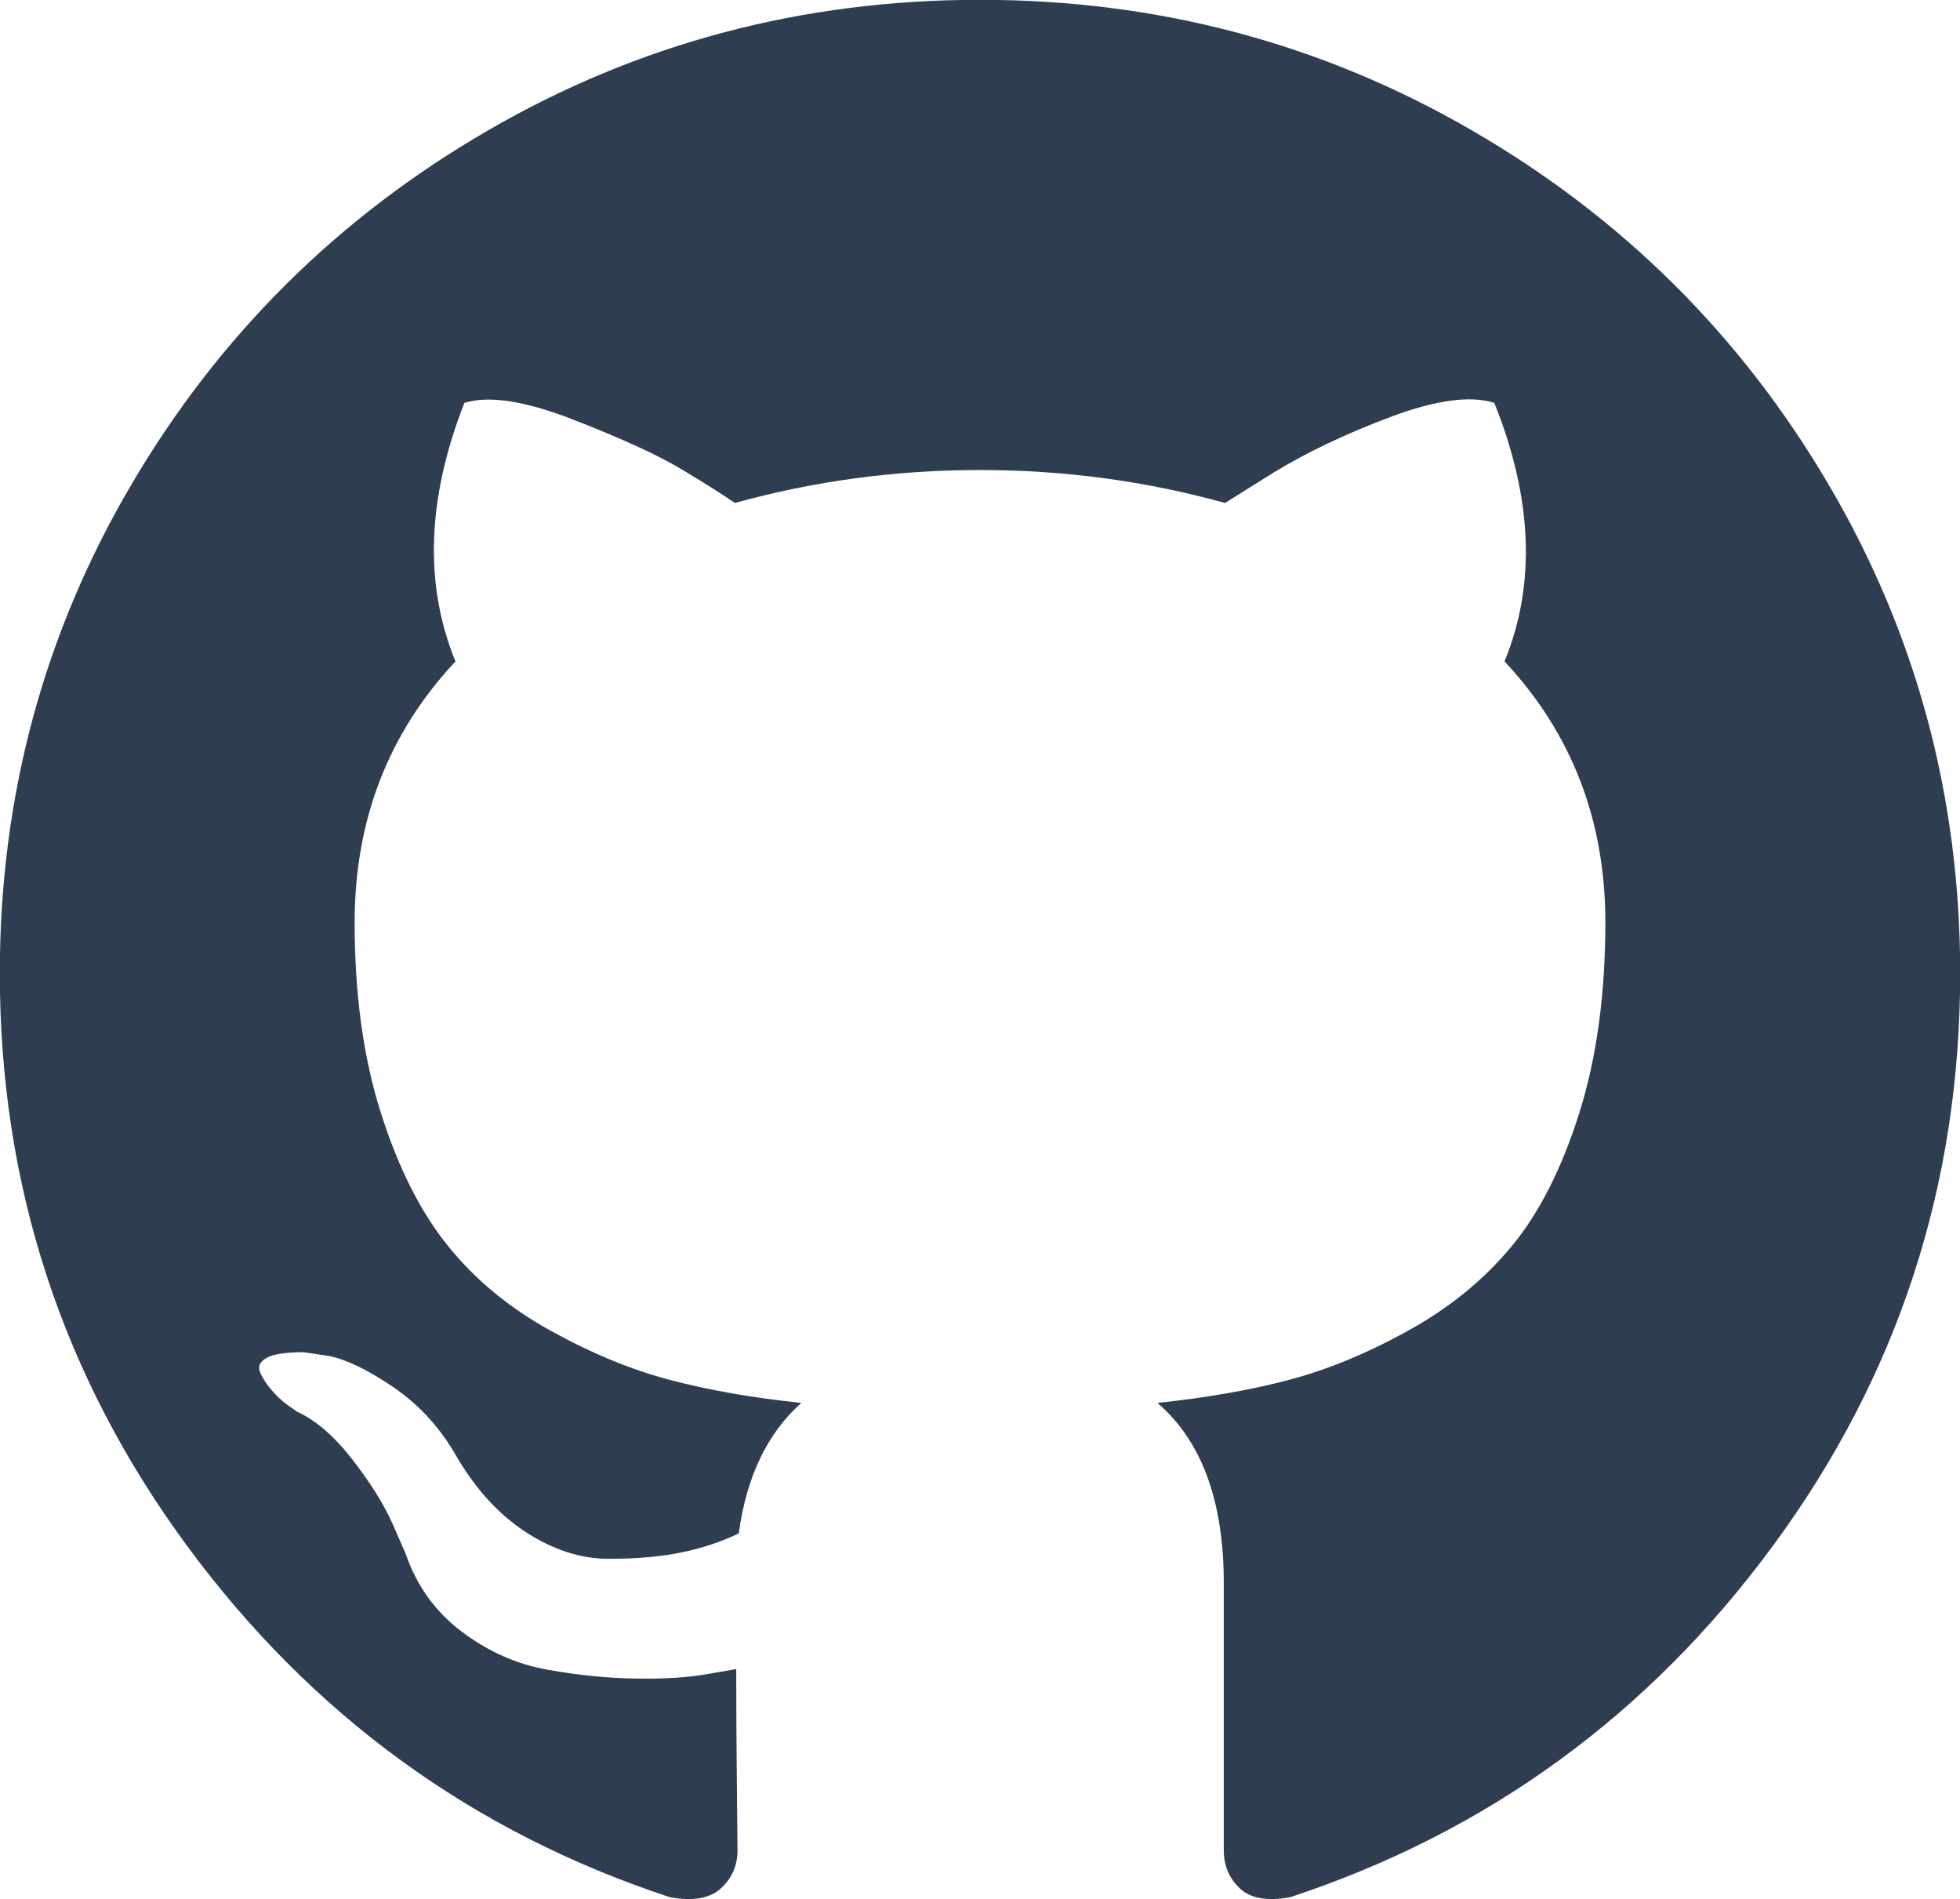
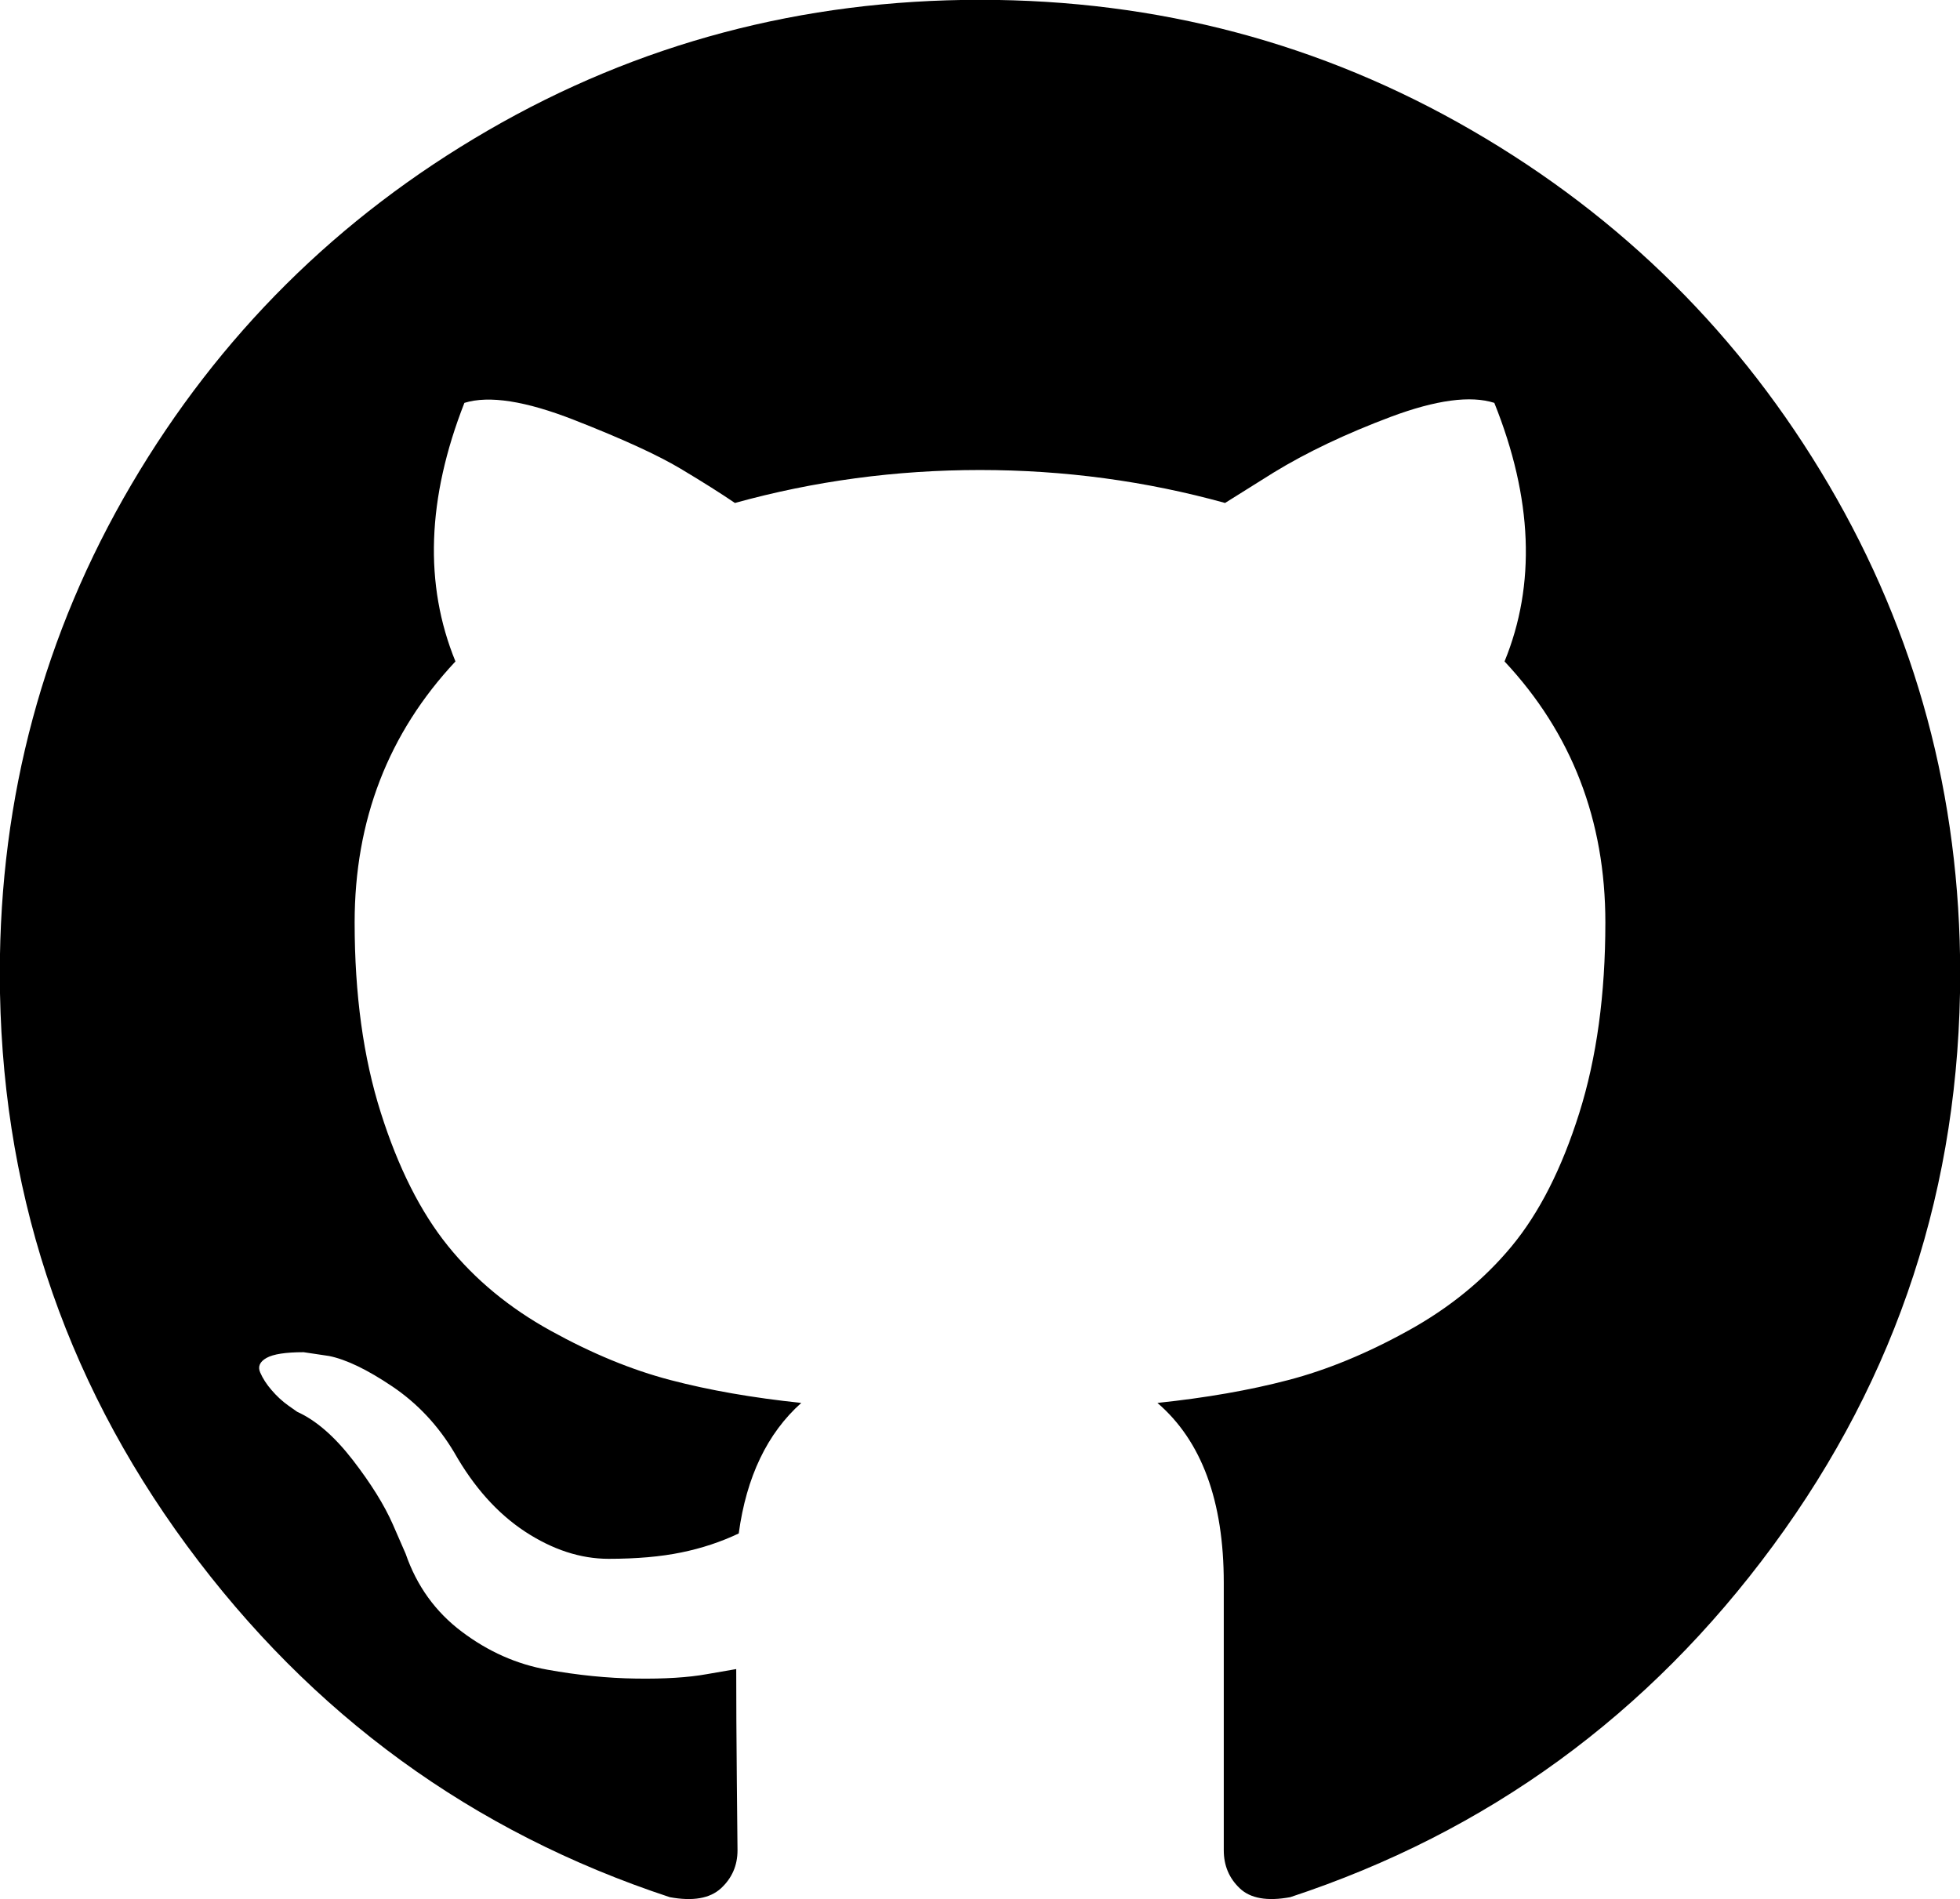
<svg width="32" height="31" viewBox="0 0 32 31">
-   <defs>
-     <style>.ico-github {fill: #2f3d51;}</style>
-   </defs>
-   <path d="M29.856,7.912 C28.425,5.477 26.484,3.549 24.032,2.129 C21.580,0.708 18.903,-0.003 16.000,-0.003 C13.097,-0.003 10.419,0.708 7.967,2.129 C5.516,3.549 3.575,5.477 2.144,7.912 C0.713,10.347 -0.003,13.006 -0.003,15.888 C-0.003,19.351 1.015,22.465 3.050,25.231 C5.085,27.996 7.714,29.910 10.936,30.972 C11.312,31.041 11.589,30.993 11.770,30.828 C11.950,30.662 12.041,30.455 12.041,30.207 C12.041,30.166 12.037,29.793 12.030,29.090 C12.023,28.386 12.020,27.772 12.020,27.248 L11.540,27.331 C11.235,27.386 10.849,27.410 10.384,27.403 C9.919,27.397 9.436,27.348 8.936,27.258 C8.436,27.169 7.970,26.962 7.540,26.638 C7.109,26.314 6.804,25.890 6.623,25.366 L6.415,24.889 C6.276,24.572 6.057,24.220 5.759,23.834 C5.460,23.448 5.158,23.186 4.852,23.048 L4.706,22.945 C4.609,22.876 4.519,22.793 4.436,22.696 C4.352,22.600 4.290,22.503 4.248,22.406 C4.206,22.310 4.241,22.230 4.352,22.168 C4.463,22.106 4.665,22.075 4.957,22.075 L5.373,22.137 C5.651,22.193 5.995,22.358 6.405,22.634 C6.814,22.910 7.151,23.268 7.415,23.710 C7.735,24.275 8.120,24.706 8.571,25.003 C9.023,25.299 9.478,25.448 9.936,25.448 C10.394,25.448 10.790,25.413 11.124,25.344 C11.457,25.276 11.770,25.172 12.061,25.034 C12.186,24.110 12.527,23.399 13.082,22.903 C12.291,22.820 11.579,22.696 10.947,22.530 C10.315,22.365 9.662,22.096 8.988,21.723 C8.314,21.351 7.755,20.888 7.311,20.337 C6.866,19.785 6.501,19.061 6.217,18.164 C5.932,17.267 5.790,16.233 5.790,15.060 C5.790,13.391 6.339,11.970 7.436,10.798 C6.922,9.542 6.971,8.135 7.582,6.577 C7.985,6.452 8.582,6.546 9.374,6.856 C10.166,7.166 10.745,7.432 11.114,7.653 C11.482,7.873 11.777,8.060 11.999,8.211 C13.291,7.853 14.625,7.673 16.000,7.673 C17.375,7.673 18.709,7.853 20.001,8.211 L20.793,7.715 C21.334,7.384 21.974,7.080 22.709,6.804 C23.446,6.529 24.009,6.453 24.397,6.577 C25.023,8.136 25.078,9.543 24.564,10.798 C25.661,11.970 26.210,13.391 26.210,15.060 C26.210,16.233 26.068,17.271 25.783,18.174 C25.498,19.078 25.130,19.802 24.679,20.347 C24.227,20.892 23.665,21.351 22.991,21.723 C22.317,22.096 21.664,22.365 21.032,22.530 C20.400,22.696 19.688,22.820 18.897,22.903 C19.619,23.524 19.980,24.503 19.980,25.841 L19.980,30.207 C19.980,30.455 20.067,30.662 20.241,30.827 C20.414,30.992 20.688,31.041 21.064,30.972 C24.286,29.910 26.915,27.996 28.950,25.230 C30.985,22.464 32.003,19.351 32.003,15.887 C32.002,13.005 31.286,10.347 29.856,7.912 Z" class="ico-github" />
+   <path d="M29.856,7.912 C28.425,5.477 26.484,3.549 24.032,2.129 C21.580,0.708 18.903,-0.003 16.000,-0.003 C13.097,-0.003 10.419,0.708 7.967,2.129 C5.516,3.549 3.575,5.477 2.144,7.912 C0.713,10.347 -0.003,13.006 -0.003,15.888 C-0.003,19.351 1.015,22.465 3.050,25.231 C5.085,27.996 7.714,29.910 10.936,30.972 C11.312,31.041 11.589,30.993 11.770,30.828 C11.950,30.662 12.041,30.455 12.041,30.207 C12.041,30.166 12.037,29.793 12.030,29.090 C12.023,28.386 12.020,27.772 12.020,27.248 L11.540,27.331 C11.235,27.386 10.849,27.410 10.384,27.403 C9.919,27.397 9.436,27.348 8.936,27.258 C8.436,27.169 7.970,26.962 7.540,26.638 C7.109,26.314 6.804,25.890 6.623,25.366 L6.415,24.889 C6.276,24.572 6.057,24.220 5.759,23.834 C5.460,23.448 5.158,23.186 4.852,23.048 L4.706,22.945 C4.609,22.876 4.519,22.793 4.436,22.696 C4.352,22.600 4.290,22.503 4.248,22.406 C4.206,22.310 4.241,22.230 4.352,22.168 C4.463,22.106 4.665,22.075 4.957,22.075 L5.373,22.137 C5.651,22.193 5.995,22.358 6.405,22.634 C6.814,22.910 7.151,23.268 7.415,23.710 C7.735,24.275 8.120,24.706 8.571,25.003 C9.023,25.299 9.478,25.448 9.936,25.448 C10.394,25.448 10.790,25.413 11.124,25.344 C11.457,25.276 11.770,25.172 12.061,25.034 C12.186,24.110 12.527,23.399 13.082,22.903 C12.291,22.820 11.579,22.696 10.947,22.530 C10.315,22.365 9.662,22.096 8.988,21.723 C8.314,21.351 7.755,20.888 7.311,20.337 C6.866,19.785 6.501,19.061 6.217,18.164 C5.932,17.267 5.790,16.233 5.790,15.060 C5.790,13.391 6.339,11.970 7.436,10.798 C6.922,9.542 6.971,8.135 7.582,6.577 C7.985,6.452 8.582,6.546 9.374,6.856 C10.166,7.166 10.745,7.432 11.114,7.653 C11.482,7.873 11.777,8.060 11.999,8.211 C13.291,7.853 14.625,7.673 16.000,7.673 C17.375,7.673 18.709,7.853 20.001,8.211 L20.793,7.715 C21.334,7.384 21.974,7.080 22.709,6.804 C23.446,6.529 24.009,6.453 24.397,6.577 C25.023,8.136 25.078,9.543 24.564,10.798 C25.661,11.970 26.210,13.391 26.210,15.060 C26.210,16.233 26.068,17.271 25.783,18.174 C25.498,19.078 25.130,19.802 24.679,20.347 C24.227,20.892 23.665,21.351 22.991,21.723 C22.317,22.096 21.664,22.365 21.032,22.530 C20.400,22.696 19.688,22.820 18.897,22.903 C19.619,23.524 19.980,24.503 19.980,25.841 L19.980,30.207 C19.980,30.455 20.067,30.662 20.241,30.827 C20.414,30.992 20.688,31.041 21.064,30.972 C24.286,29.910 26.915,27.996 28.950,25.230 C30.985,22.464 32.003,19.351 32.003,15.887 C32.002,13.005 31.286,10.347 29.856,7.912 Z" />
</svg>
